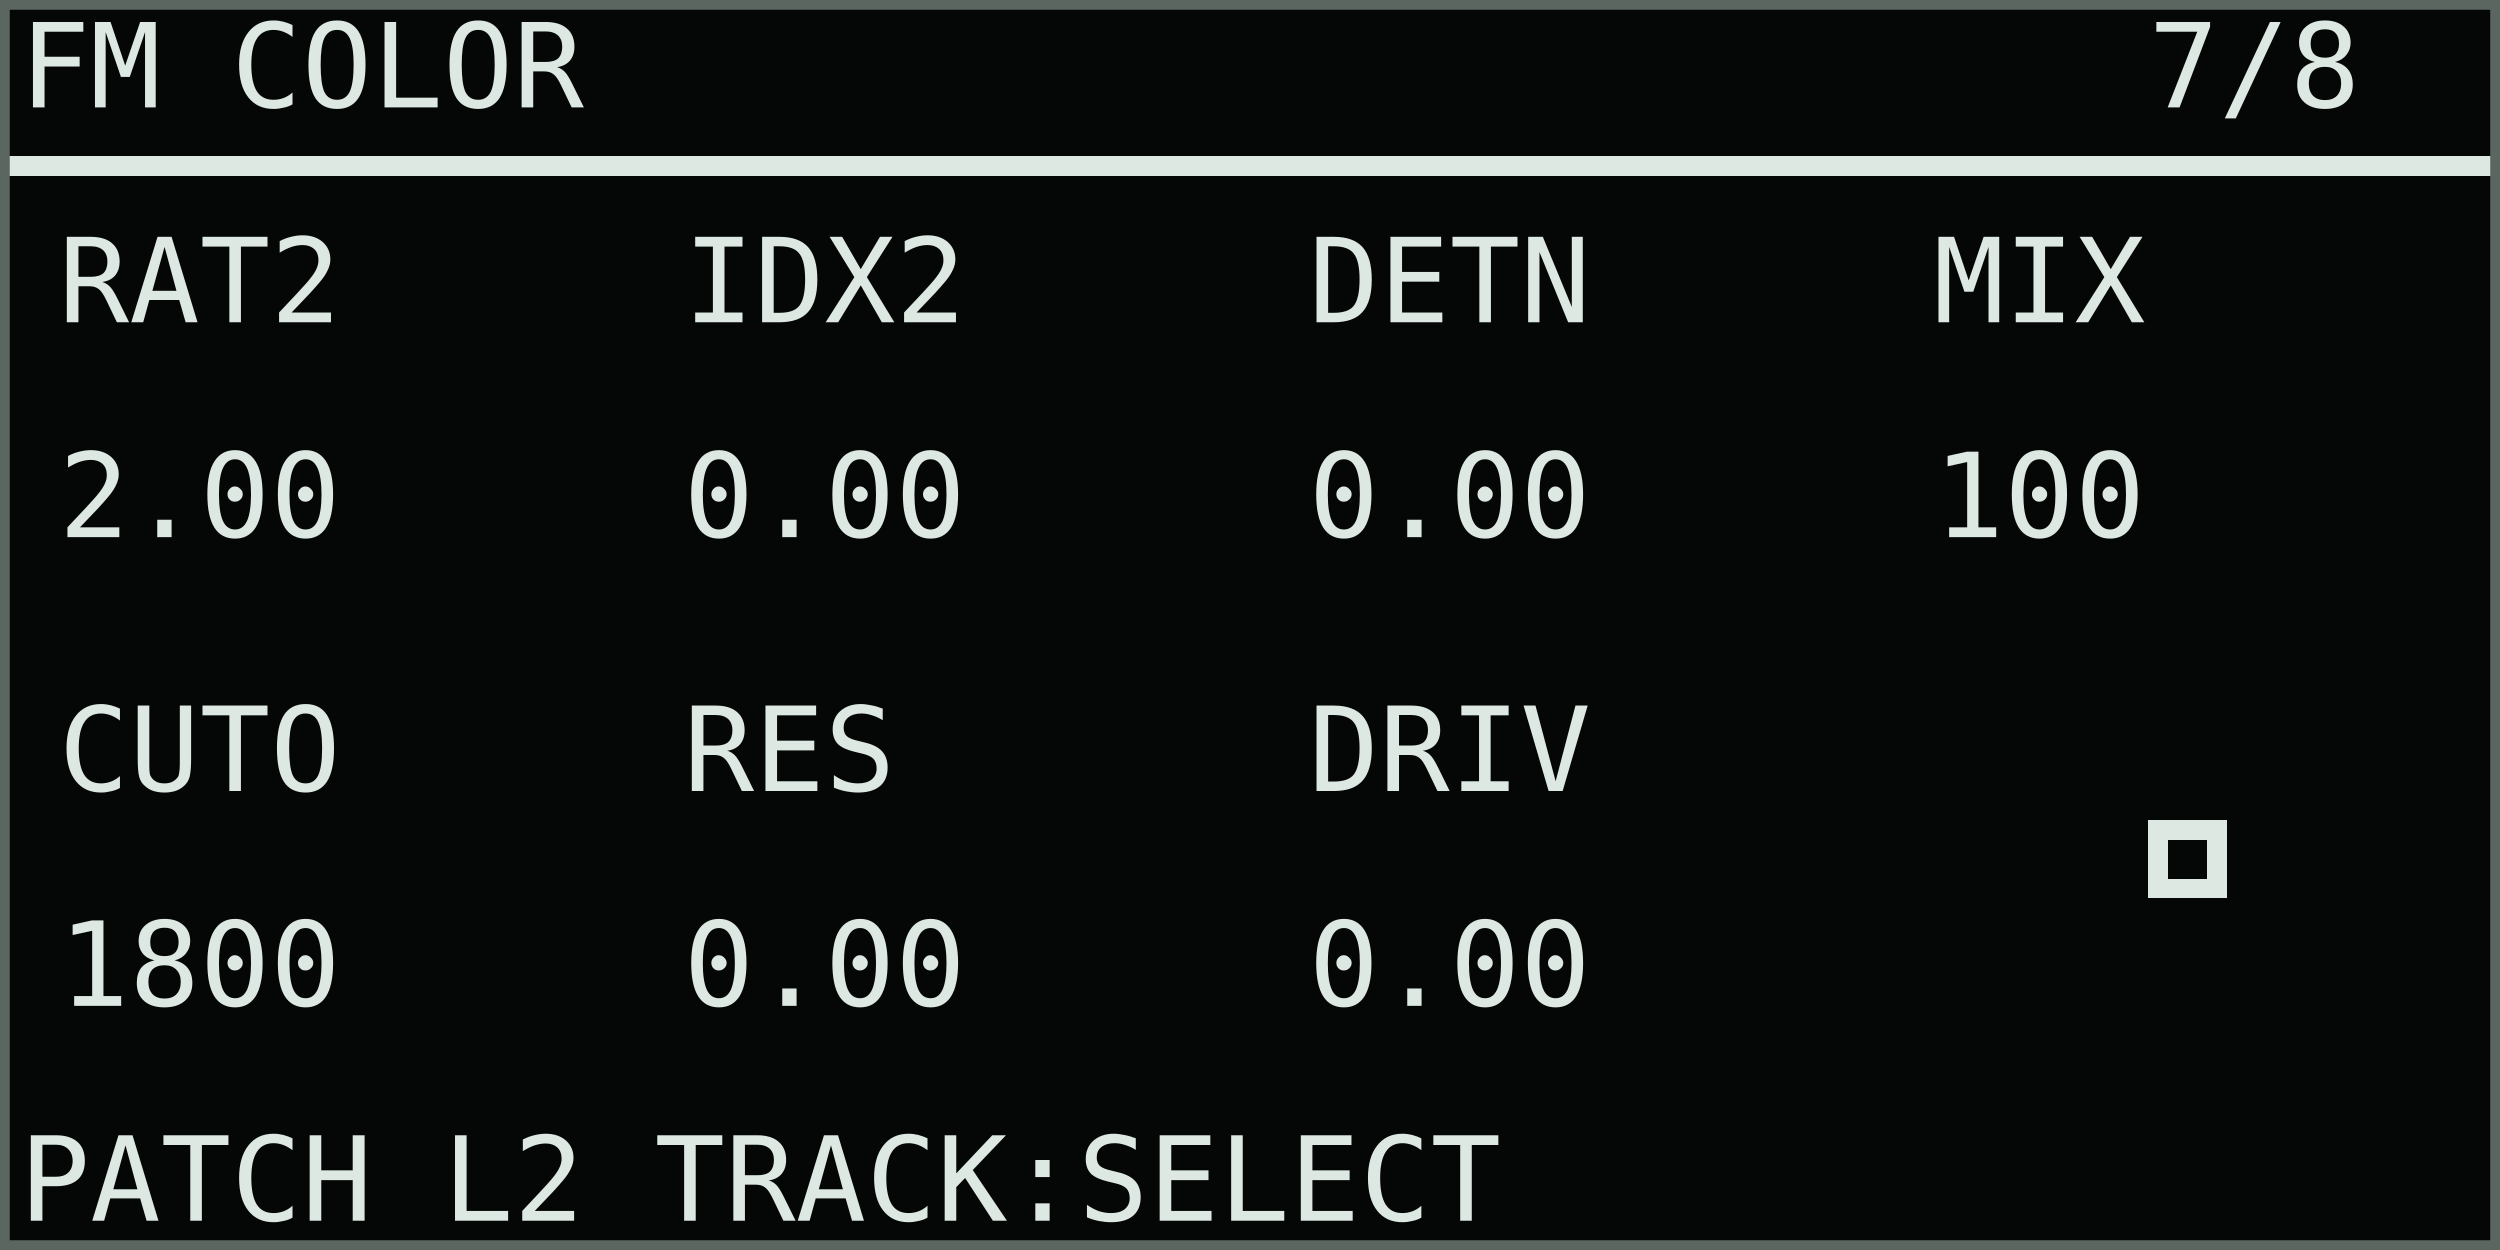
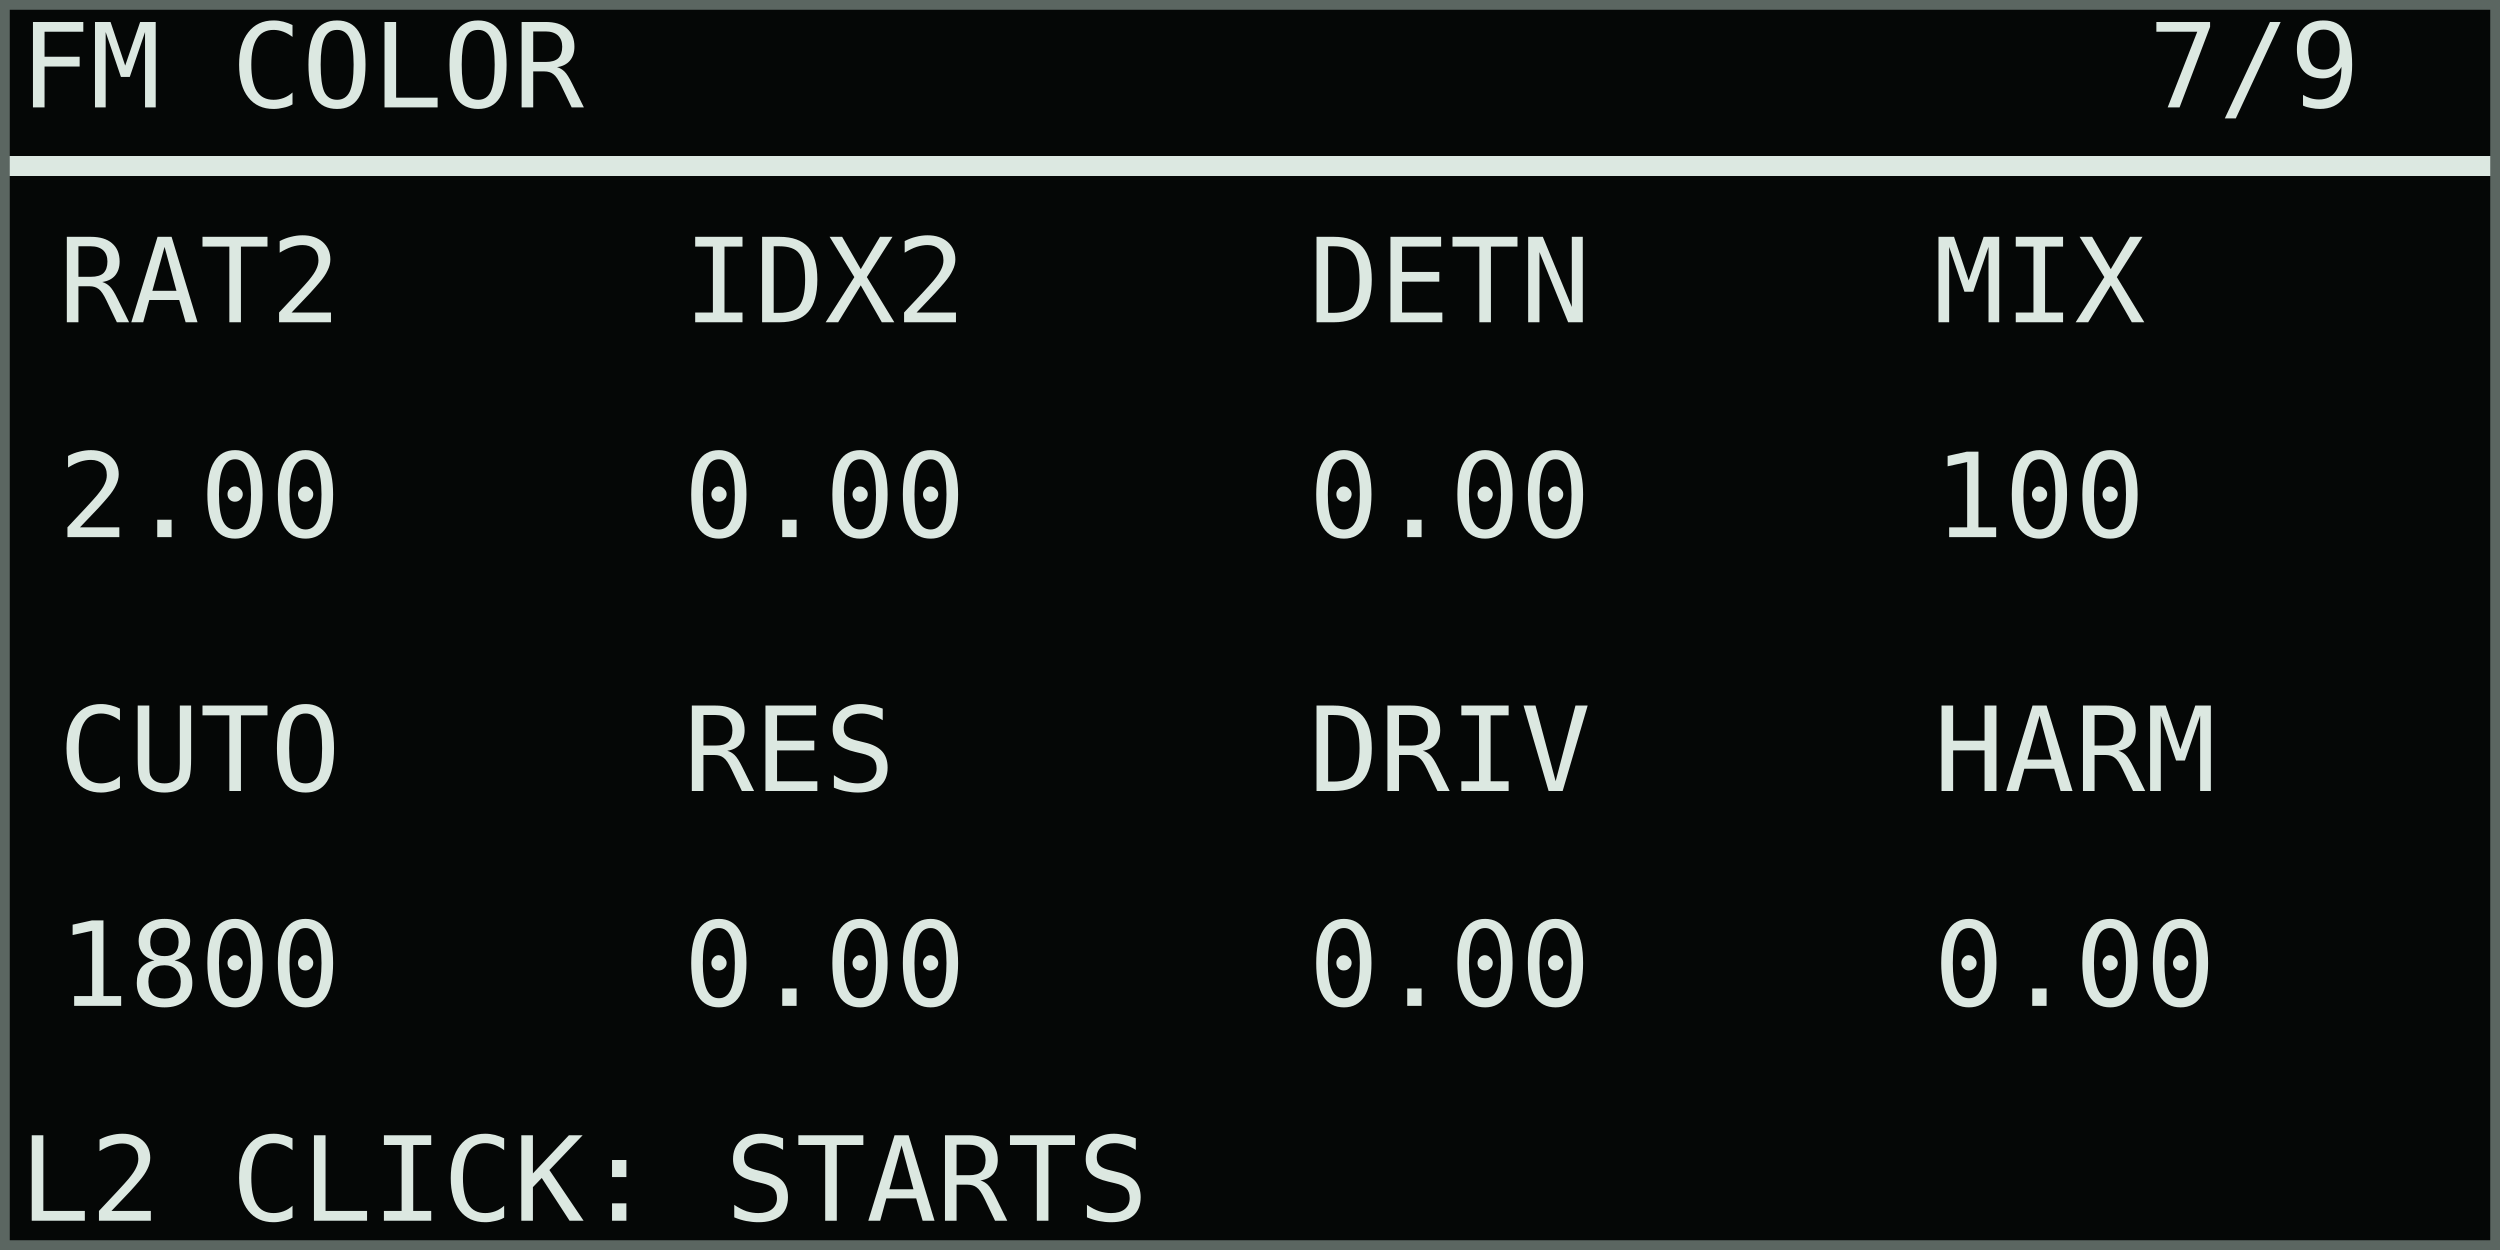
<svg xmlns="http://www.w3.org/2000/svg" width="768" height="384" viewBox="0 0 128 64" role="img" aria-labelledby="title desc">
  <rect width="128" height="64" fill="#050706" />
  <g shape-rendering="crispEdges" font-family="DejaVu Sans Mono, IBM Plex Mono, monospace" font-size="6" font-style="normal" font-weight="400" text-rendering="geometricPrecision">
    <text x="1" y="5.5" fill="#dce8e1">FM COLOR</text>
-     <text x="110" y="5.5" fill="#dce8e1">7/8</text>
+     <text x="110" y="5.5" fill="#dce8e1">7/9</text>
    <rect x="0" y="8" width="128" height="1" fill="#dce8e1" />
    <text x="3" y="16.5" fill="#dce8e1">RAT2</text>
    <text x="3" y="27.5" fill="#dce8e1">2.00</text>
    <text x="35" y="16.5" fill="#dce8e1">IDX2</text>
    <text x="35" y="27.5" fill="#dce8e1">0.00</text>
    <text x="67" y="16.5" fill="#dce8e1">DETN</text>
    <text x="67" y="27.5" fill="#dce8e1">0.00</text>
    <text x="99" y="16.5" fill="#dce8e1">MIX</text>
    <text x="99" y="27.5" fill="#dce8e1">100</text>
    <text x="3" y="40.5" fill="#dce8e1">CUTO</text>
    <text x="3" y="51.5" fill="#dce8e1">1800</text>
    <text x="35" y="40.5" fill="#dce8e1">RES</text>
    <text x="35" y="51.5" fill="#dce8e1">0.00</text>
    <text x="67" y="40.5" fill="#dce8e1">DRIV</text>
    <text x="67" y="51.5" fill="#dce8e1">0.00</text>
-     <rect x="110" y="42" width="4" height="4" fill="#dce8e1" />
-     <rect x="111" y="43" width="2" height="2" fill="#050706" />
-     <text x="1" y="62.5" fill="#dce8e1">PATCH L2 TRACK:SELECT</text>
+     <text x="99" y="40.5" fill="#dce8e1">HARM</text>
+     <text x="99" y="51.5" fill="#dce8e1">0.00</text>
+     <text x="1" y="62.5" fill="#dce8e1">L2 CLICK: STARTS</text>
  </g>
  <rect x="0.25" y="0.25" width="127.5" height="63.5" fill="none" stroke="#5b6661" stroke-width="0.5" />
</svg>
